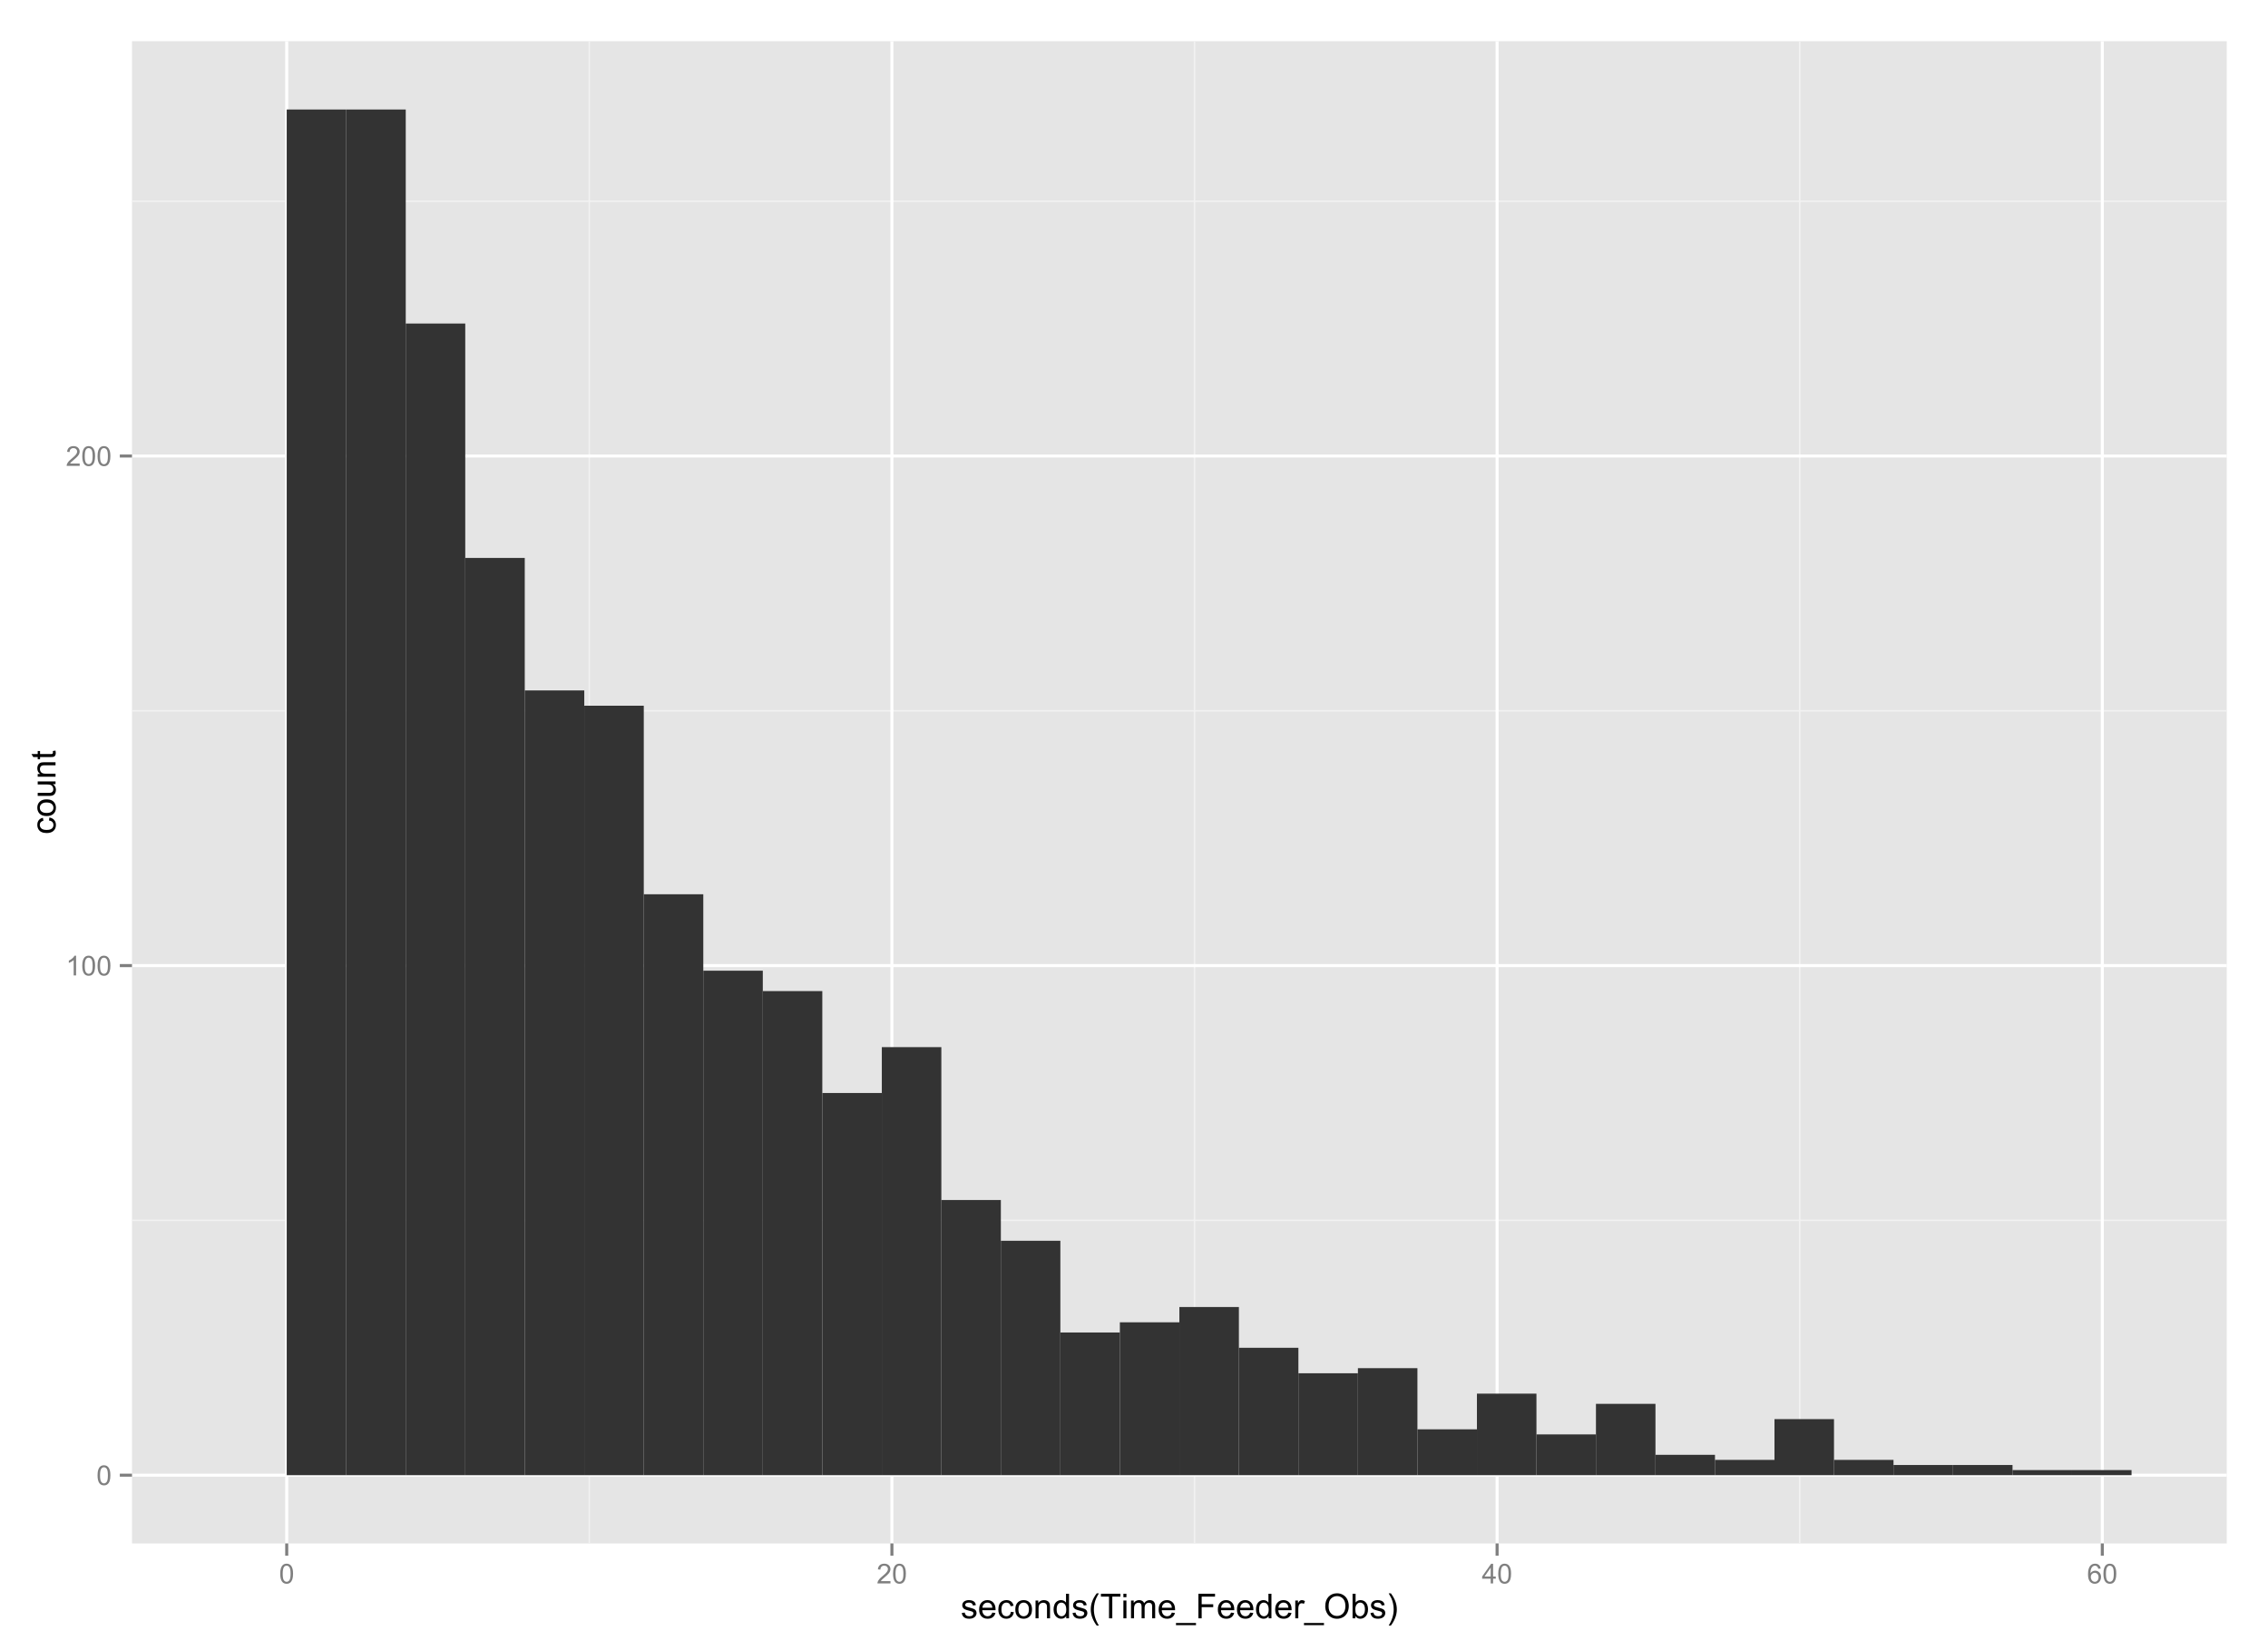
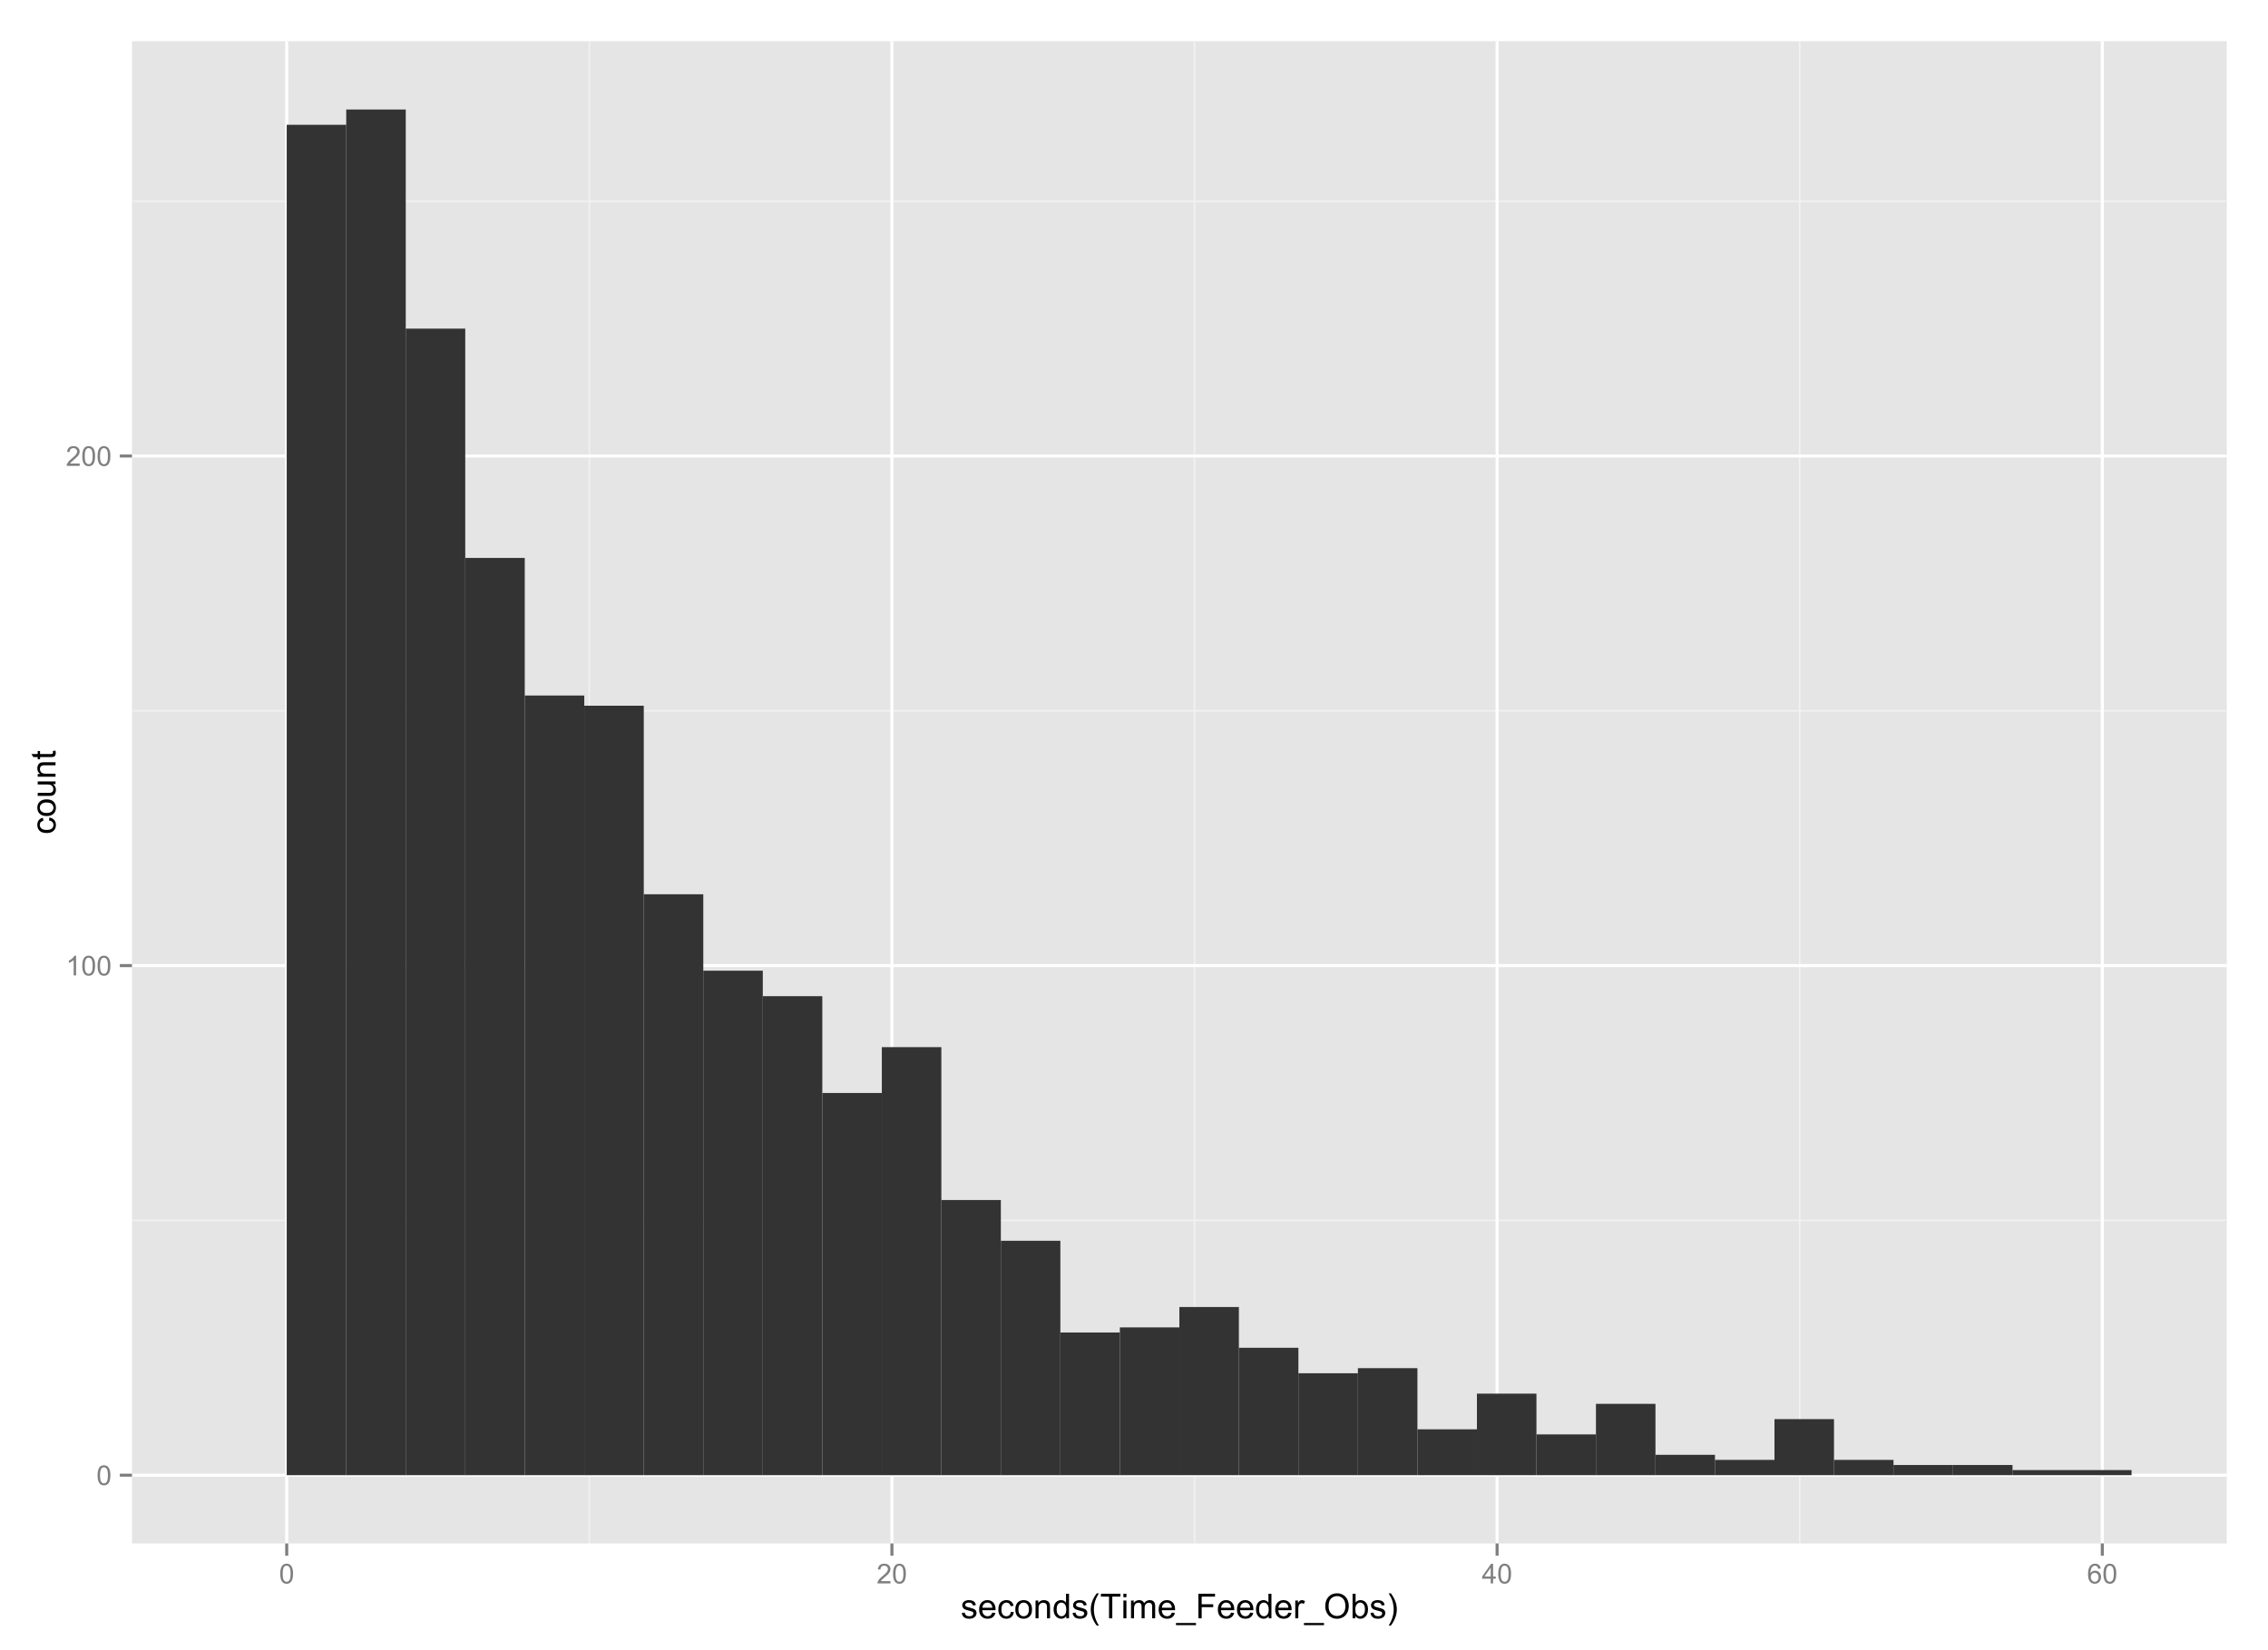
<svg xmlns="http://www.w3.org/2000/svg" xmlns:xlink="http://www.w3.org/1999/xlink" width="792pt" height="576pt" viewBox="0 0 792 576" version="1.1">
  <defs>
    <g>
      <symbol overflow="visible" id="glyph0-0">
        <path style="stroke:none;" d="M 0.398 -3.391 C 0.398 -4.199 0.48 -4.852 0.648 -5.352 C 0.812 -5.844 1.062 -6.227 1.395 -6.496 C 1.723 -6.762 2.137 -6.895 2.641 -6.898 C 3.004 -6.895 3.328 -6.82 3.609 -6.676 C 3.887 -6.523 4.113 -6.312 4.297 -6.035 C 4.477 -5.754 4.621 -5.41 4.723 -5.012 C 4.824 -4.605 4.875 -4.066 4.879 -3.391 C 4.875 -2.582 4.793 -1.93 4.629 -1.438 C 4.465 -0.938 4.215 -0.555 3.887 -0.289 C 3.555 -0.016 3.141 0.117 2.641 0.117 C 1.973 0.117 1.453 -0.117 1.078 -0.594 C 0.625 -1.164 0.398 -2.098 0.398 -3.391 Z M 1.266 -3.391 C 1.266 -2.258 1.395 -1.508 1.66 -1.137 C 1.922 -0.762 2.25 -0.574 2.641 -0.578 C 3.023 -0.574 3.348 -0.762 3.613 -1.141 C 3.875 -1.512 4.008 -2.262 4.012 -3.391 C 4.008 -4.52 3.875 -5.27 3.613 -5.645 C 3.348 -6.012 3.02 -6.199 2.629 -6.203 C 2.238 -6.199 1.93 -6.035 1.703 -5.711 C 1.41 -5.289 1.266 -4.516 1.266 -3.391 Z M 1.266 -3.391 " />
      </symbol>
      <symbol overflow="visible" id="glyph0-1">
        <path style="stroke:none;" d="M 3.578 0 L 2.734 0 L 2.734 -5.375 C 2.527 -5.18 2.262 -4.988 1.934 -4.793 C 1.602 -4.598 1.305 -4.453 1.047 -4.359 L 1.047 -5.176 C 1.516 -5.395 1.926 -5.664 2.281 -5.98 C 2.633 -6.293 2.883 -6.598 3.031 -6.898 L 3.578 -6.898 Z M 3.578 0 " />
      </symbol>
      <symbol overflow="visible" id="glyph0-2">
        <path style="stroke:none;" d="M 4.832 -0.812 L 4.832 0 L 0.289 0 C 0.281 -0.203 0.316 -0.398 0.391 -0.586 C 0.504 -0.895 0.688 -1.199 0.945 -1.5 C 1.195 -1.797 1.562 -2.141 2.047 -2.539 C 2.789 -3.148 3.297 -3.637 3.562 -3.996 C 3.824 -4.352 3.953 -4.688 3.957 -5.012 C 3.953 -5.34 3.836 -5.621 3.598 -5.855 C 3.355 -6.082 3.043 -6.199 2.664 -6.203 C 2.254 -6.199 1.93 -6.078 1.688 -5.836 C 1.441 -5.59 1.316 -5.25 1.316 -4.824 L 0.449 -4.914 C 0.508 -5.559 0.73 -6.051 1.121 -6.391 C 1.504 -6.727 2.023 -6.895 2.68 -6.898 C 3.336 -6.895 3.859 -6.715 4.246 -6.352 C 4.629 -5.984 4.82 -5.531 4.824 -4.992 C 4.82 -4.715 4.766 -4.441 4.652 -4.18 C 4.539 -3.91 4.352 -3.633 4.094 -3.34 C 3.832 -3.047 3.398 -2.645 2.793 -2.133 C 2.285 -1.707 1.961 -1.418 1.816 -1.266 C 1.672 -1.113 1.551 -0.961 1.461 -0.812 Z M 4.832 -0.812 " />
      </symbol>
      <symbol overflow="visible" id="glyph0-3">
        <path style="stroke:none;" d="M 3.102 0 L 3.102 -1.645 L 0.121 -1.645 L 0.121 -2.418 L 3.258 -6.871 L 3.945 -6.871 L 3.945 -2.418 L 4.875 -2.418 L 4.875 -1.645 L 3.945 -1.645 L 3.945 0 Z M 3.102 -2.418 L 3.102 -5.516 L 0.953 -2.418 Z M 3.102 -2.418 " />
      </symbol>
      <symbol overflow="visible" id="glyph0-4">
        <path style="stroke:none;" d="M 4.777 -5.188 L 3.938 -5.125 C 3.859 -5.453 3.75 -5.691 3.617 -5.844 C 3.387 -6.082 3.105 -6.203 2.773 -6.207 C 2.5 -6.203 2.266 -6.129 2.066 -5.98 C 1.797 -5.785 1.586 -5.504 1.438 -5.133 C 1.281 -4.758 1.203 -4.227 1.199 -3.543 C 1.398 -3.852 1.648 -4.082 1.945 -4.23 C 2.238 -4.379 2.543 -4.453 2.867 -4.457 C 3.426 -4.453 3.906 -4.246 4.305 -3.836 C 4.699 -3.418 4.898 -2.883 4.898 -2.23 C 4.898 -1.797 4.805 -1.395 4.617 -1.027 C 4.43 -0.652 4.172 -0.371 3.852 -0.176 C 3.523 0.02 3.156 0.117 2.746 0.117 C 2.039 0.117 1.465 -0.141 1.023 -0.656 C 0.578 -1.172 0.355 -2.023 0.359 -3.215 C 0.355 -4.539 0.602 -5.504 1.098 -6.113 C 1.52 -6.633 2.098 -6.895 2.828 -6.898 C 3.363 -6.895 3.805 -6.746 4.152 -6.445 C 4.496 -6.141 4.703 -5.719 4.777 -5.188 Z M 1.332 -2.227 C 1.328 -1.934 1.391 -1.652 1.516 -1.391 C 1.637 -1.121 1.809 -0.922 2.035 -0.785 C 2.254 -0.645 2.488 -0.574 2.734 -0.578 C 3.086 -0.574 3.391 -0.719 3.648 -1.008 C 3.902 -1.293 4.031 -1.684 4.035 -2.18 C 4.031 -2.652 3.906 -3.023 3.656 -3.301 C 3.402 -3.57 3.082 -3.707 2.699 -3.711 C 2.316 -3.707 1.992 -3.57 1.73 -3.301 C 1.461 -3.023 1.328 -2.668 1.332 -2.227 Z M 1.332 -2.227 " />
      </symbol>
      <symbol overflow="visible" id="glyph1-0">
        <path style="stroke:none;" d="M 0.367 -1.859 L 1.414 -2.023 C 1.469 -1.602 1.633 -1.281 1.902 -1.059 C 2.168 -0.836 2.543 -0.727 3.023 -0.727 C 3.508 -0.727 3.867 -0.824 4.102 -1.023 C 4.336 -1.219 4.453 -1.449 4.453 -1.719 C 4.453 -1.953 4.348 -2.141 4.141 -2.281 C 3.996 -2.371 3.637 -2.492 3.062 -2.637 C 2.289 -2.832 1.754 -3 1.457 -3.145 C 1.156 -3.285 0.93 -3.48 0.777 -3.734 C 0.621 -3.984 0.543 -4.266 0.547 -4.57 C 0.543 -4.844 0.605 -5.098 0.734 -5.34 C 0.859 -5.574 1.035 -5.773 1.254 -5.93 C 1.418 -6.047 1.641 -6.148 1.926 -6.234 C 2.207 -6.32 2.512 -6.363 2.836 -6.363 C 3.324 -6.363 3.75 -6.293 4.121 -6.152 C 4.488 -6.012 4.762 -5.82 4.938 -5.578 C 5.113 -5.336 5.234 -5.016 5.305 -4.617 L 4.273 -4.477 C 4.223 -4.797 4.086 -5.047 3.863 -5.227 C 3.637 -5.406 3.32 -5.496 2.914 -5.496 C 2.426 -5.496 2.082 -5.414 1.875 -5.254 C 1.664 -5.094 1.559 -4.906 1.562 -4.695 C 1.559 -4.555 1.602 -4.434 1.695 -4.324 C 1.773 -4.211 1.91 -4.117 2.098 -4.043 C 2.203 -4.004 2.512 -3.914 3.031 -3.773 C 3.773 -3.574 4.293 -3.41 4.59 -3.285 C 4.879 -3.156 5.113 -2.973 5.285 -2.73 C 5.453 -2.488 5.535 -2.188 5.539 -1.828 C 5.535 -1.477 5.434 -1.145 5.23 -0.832 C 5.023 -0.52 4.727 -0.277 4.34 -0.113 C 3.953 0.059 3.516 0.141 3.031 0.141 C 2.219 0.141 1.602 -0.027 1.18 -0.363 C 0.754 -0.699 0.484 -1.195 0.367 -1.859 Z M 0.367 -1.859 " />
      </symbol>
      <symbol overflow="visible" id="glyph1-1">
        <path style="stroke:none;" d="M 5.051 -2.004 L 6.141 -1.867 C 5.969 -1.23 5.648 -0.738 5.184 -0.387 C 4.719 -0.035 4.125 0.141 3.406 0.141 C 2.492 0.141 1.77 -0.137 1.238 -0.699 C 0.699 -1.254 0.434 -2.043 0.438 -3.059 C 0.434 -4.105 0.703 -4.918 1.246 -5.496 C 1.781 -6.074 2.48 -6.363 3.344 -6.363 C 4.176 -6.363 4.855 -6.078 5.383 -5.512 C 5.91 -4.945 6.176 -4.148 6.176 -3.125 C 6.176 -3.059 6.172 -2.965 6.172 -2.844 L 1.531 -2.844 C 1.562 -2.156 1.758 -1.633 2.109 -1.27 C 2.457 -0.906 2.891 -0.727 3.41 -0.727 C 3.797 -0.727 4.125 -0.828 4.402 -1.031 C 4.672 -1.234 4.891 -1.559 5.051 -2.004 Z M 1.586 -3.711 L 5.062 -3.711 C 5.016 -4.227 4.883 -4.621 4.664 -4.887 C 4.328 -5.293 3.891 -5.496 3.359 -5.496 C 2.871 -5.496 2.465 -5.332 2.137 -5.008 C 1.805 -4.684 1.621 -4.25 1.586 -3.711 Z M 1.586 -3.711 " />
      </symbol>
      <symbol overflow="visible" id="glyph1-2">
        <path style="stroke:none;" d="M 4.852 -2.281 L 5.891 -2.145 C 5.773 -1.426 5.484 -0.863 5.02 -0.465 C 4.551 -0.059 3.977 0.141 3.297 0.141 C 2.445 0.141 1.762 -0.137 1.246 -0.695 C 0.727 -1.25 0.469 -2.047 0.469 -3.086 C 0.469 -3.754 0.578 -4.344 0.801 -4.852 C 1.023 -5.355 1.363 -5.73 1.816 -5.984 C 2.27 -6.234 2.766 -6.363 3.305 -6.363 C 3.98 -6.363 4.531 -6.191 4.965 -5.848 C 5.391 -5.504 5.668 -5.02 5.789 -4.395 L 4.766 -4.234 C 4.664 -4.652 4.492 -4.969 4.246 -5.18 C 3.996 -5.391 3.695 -5.496 3.344 -5.496 C 2.809 -5.496 2.379 -5.305 2.051 -4.922 C 1.719 -4.539 1.551 -3.938 1.555 -3.117 C 1.551 -2.281 1.711 -1.672 2.035 -1.293 C 2.352 -0.914 2.77 -0.727 3.289 -0.727 C 3.695 -0.727 4.043 -0.852 4.324 -1.105 C 4.602 -1.359 4.777 -1.75 4.852 -2.281 Z M 4.852 -2.281 " />
      </symbol>
      <symbol overflow="visible" id="glyph1-3">
        <path style="stroke:none;" d="M 0.398 -3.109 C 0.398 -4.262 0.719 -5.117 1.359 -5.672 C 1.895 -6.133 2.547 -6.363 3.316 -6.363 C 4.172 -6.363 4.871 -6.082 5.414 -5.52 C 5.953 -4.957 6.223 -4.184 6.227 -3.199 C 6.223 -2.398 6.102 -1.766 5.867 -1.309 C 5.625 -0.848 5.277 -0.492 4.82 -0.238 C 4.359 0.016 3.859 0.141 3.316 0.141 C 2.441 0.141 1.734 -0.137 1.203 -0.695 C 0.664 -1.254 0.398 -2.059 0.398 -3.109 Z M 1.484 -3.109 C 1.48 -2.309 1.656 -1.711 2.004 -1.32 C 2.348 -0.922 2.785 -0.727 3.316 -0.727 C 3.84 -0.727 4.273 -0.926 4.621 -1.324 C 4.969 -1.723 5.145 -2.328 5.145 -3.148 C 5.145 -3.914 4.969 -4.496 4.617 -4.895 C 4.266 -5.289 3.832 -5.488 3.316 -5.492 C 2.785 -5.488 2.348 -5.293 2.004 -4.898 C 1.656 -4.5 1.48 -3.902 1.484 -3.109 Z M 1.484 -3.109 " />
      </symbol>
      <symbol overflow="visible" id="glyph1-4">
        <path style="stroke:none;" d="M 0.789 0 L 0.789 -6.223 L 1.742 -6.223 L 1.742 -5.336 C 2.195 -6.02 2.855 -6.363 3.719 -6.363 C 4.09 -6.363 4.434 -6.293 4.754 -6.16 C 5.066 -6.023 5.305 -5.848 5.461 -5.633 C 5.617 -5.41 5.727 -5.152 5.789 -4.852 C 5.828 -4.656 5.848 -4.312 5.848 -3.828 L 5.848 0 L 4.793 0 L 4.793 -3.785 C 4.793 -4.215 4.75 -4.535 4.668 -4.75 C 4.586 -4.961 4.441 -5.129 4.234 -5.258 C 4.023 -5.383 3.777 -5.449 3.5 -5.449 C 3.047 -5.449 2.66 -5.305 2.332 -5.02 C 2.004 -4.734 1.84 -4.195 1.844 -3.398 L 1.844 0 Z M 0.789 0 " />
      </symbol>
      <symbol overflow="visible" id="glyph1-5">
        <path style="stroke:none;" d="M 4.828 0 L 4.828 -0.785 C 4.43 -0.168 3.848 0.141 3.086 0.141 C 2.59 0.141 2.133 0.004 1.719 -0.27 C 1.297 -0.543 0.977 -0.922 0.75 -1.414 C 0.523 -1.898 0.41 -2.465 0.41 -3.105 C 0.41 -3.727 0.512 -4.289 0.719 -4.797 C 0.926 -5.301 1.238 -5.688 1.652 -5.957 C 2.066 -6.227 2.527 -6.363 3.039 -6.363 C 3.41 -6.363 3.746 -6.281 4.043 -6.125 C 4.336 -5.965 4.574 -5.762 4.758 -5.508 L 4.758 -8.59 L 5.805 -8.59 L 5.805 0 Z M 1.492 -3.105 C 1.488 -2.309 1.656 -1.711 1.996 -1.316 C 2.328 -0.922 2.727 -0.727 3.188 -0.727 C 3.648 -0.727 4.039 -0.914 4.359 -1.293 C 4.68 -1.668 4.84 -2.242 4.844 -3.016 C 4.84 -3.867 4.676 -4.492 4.352 -4.895 C 4.02 -5.289 3.617 -5.488 3.141 -5.492 C 2.672 -5.488 2.277 -5.297 1.965 -4.918 C 1.645 -4.531 1.488 -3.93 1.492 -3.105 Z M 1.492 -3.105 " />
      </symbol>
      <symbol overflow="visible" id="glyph1-6">
        <path style="stroke:none;" d="M 2.805 2.523 C 2.223 1.785 1.73 0.93 1.328 -0.055 C 0.926 -1.035 0.727 -2.055 0.727 -3.109 C 0.727 -4.039 0.875 -4.93 1.18 -5.781 C 1.523 -6.77 2.066 -7.754 2.805 -8.734 L 3.562 -8.734 C 3.086 -7.918 2.773 -7.34 2.625 -6.996 C 2.383 -6.457 2.195 -5.895 2.062 -5.309 C 1.895 -4.574 1.809 -3.84 1.812 -3.105 C 1.809 -1.227 2.395 0.648 3.562 2.523 Z M 2.805 2.523 " />
      </symbol>
      <symbol overflow="visible" id="glyph1-7">
        <path style="stroke:none;" d="M 3.109 0 L 3.109 -7.578 L 0.281 -7.578 L 0.281 -8.59 L 7.09 -8.59 L 7.09 -7.578 L 4.25 -7.578 L 4.25 0 Z M 3.109 0 " />
      </symbol>
      <symbol overflow="visible" id="glyph1-8">
        <path style="stroke:none;" d="M 0.797 -7.375 L 0.797 -8.59 L 1.852 -8.59 L 1.852 -7.375 Z M 0.797 0 L 0.797 -6.223 L 1.852 -6.223 L 1.852 0 Z M 0.797 0 " />
      </symbol>
      <symbol overflow="visible" id="glyph1-9">
        <path style="stroke:none;" d="M 0.789 0 L 0.789 -6.223 L 1.734 -6.223 L 1.734 -5.352 C 1.93 -5.648 2.188 -5.895 2.512 -6.082 C 2.836 -6.27 3.207 -6.363 3.621 -6.363 C 4.082 -6.363 4.457 -6.266 4.754 -6.074 C 5.043 -5.883 5.254 -5.617 5.379 -5.273 C 5.871 -6 6.512 -6.363 7.301 -6.363 C 7.918 -6.363 8.391 -6.191 8.723 -5.848 C 9.055 -5.504 9.223 -4.977 9.223 -4.273 L 9.223 0 L 8.172 0 L 8.172 -3.922 C 8.168 -4.34 8.133 -4.645 8.07 -4.832 C 8 -5.016 7.879 -5.164 7.699 -5.277 C 7.52 -5.391 7.309 -5.449 7.066 -5.449 C 6.629 -5.449 6.266 -5.301 5.977 -5.012 C 5.688 -4.719 5.543 -4.254 5.543 -3.617 L 5.543 0 L 4.488 0 L 4.488 -4.043 C 4.488 -4.512 4.402 -4.863 4.23 -5.098 C 4.059 -5.332 3.777 -5.449 3.387 -5.449 C 3.09 -5.449 2.812 -5.371 2.562 -5.215 C 2.309 -5.059 2.129 -4.828 2.016 -4.527 C 1.898 -4.227 1.84 -3.793 1.844 -3.227 L 1.844 0 Z M 0.789 0 " />
      </symbol>
      <symbol overflow="visible" id="glyph1-10">
        <path style="stroke:none;" d="M -0.18 2.383 L -0.18 1.625 L 6.809 1.625 L 6.809 2.383 Z M -0.18 2.383 " />
      </symbol>
      <symbol overflow="visible" id="glyph1-11">
        <path style="stroke:none;" d="M 0.984 0 L 0.984 -8.59 L 6.781 -8.59 L 6.781 -7.578 L 2.121 -7.578 L 2.121 -4.914 L 6.152 -4.914 L 6.152 -3.902 L 2.121 -3.902 L 2.121 0 Z M 0.984 0 " />
      </symbol>
      <symbol overflow="visible" id="glyph1-12">
        <path style="stroke:none;" d="M 0.781 0 L 0.781 -6.223 L 1.727 -6.223 L 1.727 -5.281 C 1.969 -5.719 2.191 -6.012 2.398 -6.152 C 2.602 -6.293 2.828 -6.363 3.078 -6.363 C 3.43 -6.363 3.793 -6.25 4.16 -6.023 L 3.797 -5.047 C 3.539 -5.195 3.281 -5.273 3.023 -5.273 C 2.793 -5.273 2.586 -5.203 2.402 -5.066 C 2.215 -4.926 2.082 -4.734 2.008 -4.488 C 1.891 -4.113 1.832 -3.703 1.836 -3.258 L 1.836 0 Z M 0.781 0 " />
      </symbol>
      <symbol overflow="visible" id="glyph1-13">
        <path style="stroke:none;" d="M 0.578 -4.184 C 0.574 -5.605 0.957 -6.719 1.727 -7.531 C 2.488 -8.336 3.477 -8.742 4.695 -8.742 C 5.484 -8.742 6.199 -8.551 6.836 -8.172 C 7.473 -7.793 7.957 -7.266 8.293 -6.586 C 8.625 -5.906 8.793 -5.137 8.797 -4.281 C 8.793 -3.41 8.617 -2.633 8.27 -1.945 C 7.914 -1.258 7.418 -0.734 6.773 -0.383 C 6.125 -0.027 5.43 0.145 4.688 0.148 C 3.879 0.145 3.156 -0.047 2.52 -0.438 C 1.879 -0.824 1.395 -1.359 1.07 -2.039 C 0.738 -2.715 0.574 -3.43 0.578 -4.184 Z M 1.75 -4.164 C 1.746 -3.129 2.023 -2.312 2.586 -1.719 C 3.141 -1.121 3.84 -0.824 4.68 -0.828 C 5.535 -0.824 6.238 -1.125 6.793 -1.73 C 7.344 -2.328 7.621 -3.184 7.625 -4.289 C 7.621 -4.984 7.504 -5.594 7.27 -6.117 C 7.031 -6.641 6.684 -7.043 6.23 -7.332 C 5.77 -7.617 5.262 -7.762 4.699 -7.766 C 3.895 -7.762 3.199 -7.484 2.621 -6.934 C 2.035 -6.379 1.746 -5.457 1.75 -4.164 Z M 1.75 -4.164 " />
      </symbol>
      <symbol overflow="visible" id="glyph1-14">
        <path style="stroke:none;" d="M 1.766 0 L 0.785 0 L 0.785 -8.59 L 1.84 -8.59 L 1.84 -5.523 C 2.285 -6.082 2.852 -6.363 3.547 -6.363 C 3.922 -6.363 4.285 -6.285 4.629 -6.129 C 4.973 -5.973 5.254 -5.754 5.473 -5.48 C 5.691 -5.199 5.863 -4.863 5.992 -4.469 C 6.113 -4.074 6.176 -3.652 6.18 -3.203 C 6.176 -2.137 5.914 -1.312 5.391 -0.73 C 4.863 -0.148 4.23 0.141 3.492 0.141 C 2.758 0.141 2.18 -0.164 1.766 -0.781 Z M 1.75 -3.156 C 1.746 -2.41 1.848 -1.871 2.055 -1.539 C 2.387 -0.996 2.836 -0.727 3.406 -0.727 C 3.859 -0.727 4.258 -0.926 4.598 -1.328 C 4.93 -1.727 5.098 -2.324 5.102 -3.117 C 5.098 -3.93 4.938 -4.527 4.617 -4.914 C 4.297 -5.301 3.906 -5.496 3.453 -5.496 C 2.984 -5.496 2.586 -5.293 2.254 -4.895 C 1.914 -4.492 1.746 -3.914 1.75 -3.156 Z M 1.75 -3.156 " />
      </symbol>
      <symbol overflow="visible" id="glyph1-15">
        <path style="stroke:none;" d="M 1.484 2.523 L 0.727 2.523 C 1.891 0.648 2.473 -1.227 2.477 -3.105 C 2.473 -3.84 2.391 -4.566 2.227 -5.289 C 2.094 -5.875 1.906 -6.438 1.672 -6.977 C 1.516 -7.328 1.203 -7.914 0.727 -8.734 L 1.484 -8.734 C 2.215 -7.754 2.758 -6.77 3.109 -5.781 C 3.41 -4.93 3.562 -4.039 3.562 -3.109 C 3.562 -2.055 3.359 -1.035 2.957 -0.055 C 2.551 0.93 2.059 1.785 1.484 2.523 Z M 1.484 2.523 " />
      </symbol>
      <symbol overflow="visible" id="glyph2-0">
        <path style="stroke:none;" d="M -2.277 -4.852 L -2.145 -5.891 C -1.426 -5.773 -0.863 -5.484 -0.465 -5.02 C -0.059 -4.551 0.141 -3.977 0.141 -3.297 C 0.141 -2.445 -0.137 -1.762 -0.695 -1.246 C -1.25 -0.727 -2.047 -0.469 -3.086 -0.469 C -3.754 -0.469 -4.344 -0.578 -4.852 -0.801 C -5.355 -1.023 -5.73 -1.363 -5.984 -1.82 C -6.234 -2.273 -6.363 -2.77 -6.363 -3.305 C -6.363 -3.98 -6.191 -4.531 -5.848 -4.965 C -5.504 -5.391 -5.02 -5.668 -4.395 -5.789 L -4.234 -4.766 C -4.652 -4.664 -4.969 -4.492 -5.18 -4.246 C -5.391 -3.996 -5.496 -3.695 -5.496 -3.348 C -5.496 -2.812 -5.305 -2.383 -4.922 -2.051 C -4.539 -1.719 -3.938 -1.551 -3.117 -1.555 C -2.281 -1.551 -1.672 -1.711 -1.293 -2.035 C -0.914 -2.352 -0.727 -2.77 -0.727 -3.289 C -0.727 -3.695 -0.852 -4.043 -1.105 -4.324 C -1.359 -4.602 -1.75 -4.777 -2.277 -4.852 Z M -2.277 -4.852 " />
      </symbol>
      <symbol overflow="visible" id="glyph2-1">
        <path style="stroke:none;" d="M -3.109 -0.398 C -4.262 -0.398 -5.117 -0.719 -5.672 -1.359 C -6.133 -1.895 -6.363 -2.547 -6.363 -3.316 C -6.363 -4.172 -6.082 -4.871 -5.52 -5.414 C -4.957 -5.953 -4.184 -6.223 -3.199 -6.227 C -2.395 -6.223 -1.762 -6.102 -1.309 -5.867 C -0.848 -5.625 -0.492 -5.277 -0.238 -4.82 C 0.016 -4.359 0.141 -3.859 0.141 -3.316 C 0.141 -2.441 -0.137 -1.734 -0.695 -1.203 C -1.254 -0.664 -2.059 -0.398 -3.109 -0.398 Z M -3.109 -1.484 C -2.309 -1.48 -1.711 -1.656 -1.32 -2.004 C -0.922 -2.348 -0.727 -2.785 -0.727 -3.316 C -0.727 -3.84 -0.926 -4.273 -1.324 -4.621 C -1.723 -4.969 -2.328 -5.145 -3.145 -5.145 C -3.914 -5.145 -4.496 -4.969 -4.895 -4.617 C -5.289 -4.266 -5.488 -3.832 -5.492 -3.316 C -5.488 -2.789 -5.293 -2.352 -4.898 -2.004 C -4.5 -1.656 -3.902 -1.48 -3.109 -1.484 Z M -3.109 -1.484 " />
      </symbol>
      <symbol overflow="visible" id="glyph2-2">
        <path style="stroke:none;" d="M 0 -4.867 L -0.914 -4.867 C -0.211 -4.379 0.141 -3.723 0.141 -2.895 C 0.141 -2.527 0.07 -2.184 -0.07 -1.867 C -0.211 -1.547 -0.387 -1.309 -0.598 -1.156 C -0.809 -1 -1.07 -0.895 -1.383 -0.832 C -1.59 -0.789 -1.918 -0.766 -2.367 -0.77 L -6.223 -0.77 L -6.223 -1.824 L -2.773 -1.824 C -2.219 -1.82 -1.848 -1.844 -1.656 -1.887 C -1.379 -1.949 -1.16 -2.09 -1.004 -2.309 C -0.84 -2.523 -0.762 -2.789 -0.766 -3.105 C -0.762 -3.418 -0.844 -3.715 -1.008 -3.996 C -1.172 -4.273 -1.391 -4.469 -1.672 -4.586 C -1.945 -4.699 -2.352 -4.758 -2.887 -4.758 L -6.223 -4.758 L -6.223 -5.812 L 0 -5.812 Z M 0 -4.867 " />
      </symbol>
      <symbol overflow="visible" id="glyph2-3">
        <path style="stroke:none;" d="M 0 -0.789 L -6.223 -0.793 L -6.223 -1.742 L -5.336 -1.742 C -6.02 -2.195 -6.363 -2.855 -6.363 -3.723 C -6.363 -4.09 -6.293 -4.434 -6.16 -4.754 C -6.023 -5.066 -5.848 -5.305 -5.633 -5.461 C -5.41 -5.617 -5.152 -5.727 -4.852 -5.789 C -4.656 -5.828 -4.312 -5.848 -3.824 -5.848 L 0 -5.848 L 0 -4.793 L -3.785 -4.793 C -4.215 -4.793 -4.535 -4.75 -4.75 -4.668 C -4.961 -4.586 -5.129 -4.441 -5.258 -4.234 C -5.383 -4.023 -5.449 -3.777 -5.449 -3.5 C -5.449 -3.047 -5.305 -2.66 -5.02 -2.336 C -4.734 -2.008 -4.195 -1.844 -3.398 -1.848 L 0 -1.844 Z M 0 -0.789 " />
      </symbol>
      <symbol overflow="visible" id="glyph2-4">
        <path style="stroke:none;" d="M -0.941 -3.094 L -0.012 -3.246 C 0.051 -2.949 0.082 -2.684 0.082 -2.449 C 0.082 -2.066 0.023 -1.77 -0.098 -1.559 C -0.219 -1.348 -0.379 -1.199 -0.574 -1.113 C -0.77 -1.027 -1.184 -0.984 -1.82 -0.984 L -5.402 -0.984 L -5.402 -0.211 L -6.223 -0.211 L -6.223 -0.984 L -7.766 -0.984 L -8.398 -2.035 L -6.223 -2.035 L -6.223 -3.094 L -5.402 -3.094 L -5.402 -2.035 L -1.762 -2.031 C -1.461 -2.027 -1.27 -2.047 -1.184 -2.086 C -1.098 -2.125 -1.027 -2.184 -0.977 -2.27 C -0.926 -2.352 -0.902 -2.473 -0.902 -2.633 C -0.902 -2.742 -0.914 -2.898 -0.941 -3.094 Z M -0.941 -3.094 " />
      </symbol>
    </g>
    <clipPath id="clip1">
      <path d="M 46.094 14.398 L 778.602 14.398 L 778.602 540.051 L 46.094 540.051 Z M 46.094 14.398 " />
    </clipPath>
  </defs>
-   <g id="surface56">
+   <g id="surface86">
    <rect x="0" y="0" width="792" height="576" style="fill:rgb(100%,100%,100%);fill-opacity:1;stroke:none;" />
    <rect x="0" y="0" width="792" height="576" style="fill:rgb(100%,100%,100%);fill-opacity:1;stroke:none;" />
    <path style="fill:none;stroke-width:1.063;stroke-linecap:round;stroke-linejoin:round;stroke:rgb(100%,100%,100%);stroke-opacity:1;stroke-miterlimit:10;" d="M 0 576 L 792 576 L 792 0 L 0 0 Z M 0 576 " />
    <g clip-path="url(#clip1)" clip-rule="nonzero">
      <path style=" stroke:none;fill-rule:nonzero;fill:rgb(89.804%,89.804%,89.804%);fill-opacity:1;" d="M 46.094 539.051 L 777.602 539.051 L 777.602 14.398 L 46.094 14.398 Z M 46.094 539.051 " />
      <path style="fill:none;stroke-width:0.531;stroke-linecap:butt;stroke-linejoin:round;stroke:rgb(94.902%,94.902%,94.902%);stroke-opacity:1;stroke-miterlimit:10;" d="M 46.094 426.219 L 777.602 426.219 " />
      <path style="fill:none;stroke-width:0.531;stroke-linecap:butt;stroke-linejoin:round;stroke:rgb(94.902%,94.902%,94.902%);stroke-opacity:1;stroke-miterlimit:10;" d="M 46.094 248.25 L 777.602 248.25 " />
      <path style="fill:none;stroke-width:0.531;stroke-linecap:butt;stroke-linejoin:round;stroke:rgb(94.902%,94.902%,94.902%);stroke-opacity:1;stroke-miterlimit:10;" d="M 46.094 70.281 L 777.602 70.281 " />
      <path style="fill:none;stroke-width:0.531;stroke-linecap:butt;stroke-linejoin:round;stroke:rgb(94.902%,94.902%,94.902%);stroke-opacity:1;stroke-miterlimit:10;" d="M 205.793 539.051 L 205.793 14.398 " />
      <path style="fill:none;stroke-width:0.531;stroke-linecap:butt;stroke-linejoin:round;stroke:rgb(94.902%,94.902%,94.902%);stroke-opacity:1;stroke-miterlimit:10;" d="M 417.129 539.051 L 417.129 14.398 " />
      <path style="fill:none;stroke-width:0.531;stroke-linecap:butt;stroke-linejoin:round;stroke:rgb(94.902%,94.902%,94.902%);stroke-opacity:1;stroke-miterlimit:10;" d="M 628.469 539.051 L 628.469 14.398 " />
      <path style="fill:none;stroke-width:1.063;stroke-linecap:butt;stroke-linejoin:round;stroke:rgb(100%,100%,100%);stroke-opacity:1;stroke-miterlimit:10;" d="M 46.094 515.203 L 777.602 515.203 " />
      <path style="fill:none;stroke-width:1.063;stroke-linecap:butt;stroke-linejoin:round;stroke:rgb(100%,100%,100%);stroke-opacity:1;stroke-miterlimit:10;" d="M 46.094 337.234 L 777.602 337.234 " />
      <path style="fill:none;stroke-width:1.063;stroke-linecap:butt;stroke-linejoin:round;stroke:rgb(100%,100%,100%);stroke-opacity:1;stroke-miterlimit:10;" d="M 46.094 159.266 L 777.602 159.266 " />
      <path style="fill:none;stroke-width:1.063;stroke-linecap:butt;stroke-linejoin:round;stroke:rgb(100%,100%,100%);stroke-opacity:1;stroke-miterlimit:10;" d="M 100.125 539.051 L 100.125 14.398 " />
      <path style="fill:none;stroke-width:1.063;stroke-linecap:butt;stroke-linejoin:round;stroke:rgb(100%,100%,100%);stroke-opacity:1;stroke-miterlimit:10;" d="M 311.461 539.051 L 311.461 14.398 " />
      <path style="fill:none;stroke-width:1.063;stroke-linecap:butt;stroke-linejoin:round;stroke:rgb(100%,100%,100%);stroke-opacity:1;stroke-miterlimit:10;" d="M 522.797 539.051 L 522.797 14.398 " />
      <path style="fill:none;stroke-width:1.063;stroke-linecap:butt;stroke-linejoin:round;stroke:rgb(100%,100%,100%);stroke-opacity:1;stroke-miterlimit:10;" d="M 734.137 539.051 L 734.137 14.398 " />
      <path style=" stroke:none;fill-rule:nonzero;fill:rgb(20%,20%,20%);fill-opacity:1;" d="M 79.344 515.203 L 100.125 515.203 Z M 79.344 515.203 " />
-       <path style=" stroke:none;fill-rule:nonzero;fill:rgb(20%,20%,20%);fill-opacity:1;" d="M 100.125 515.203 L 120.906 515.203 L 120.906 38.246 L 100.125 38.246 Z M 100.125 515.203 " />
+       <path style=" stroke:none;fill-rule:nonzero;fill:rgb(20%,20%,20%);fill-opacity:1;" d="M 100.125 515.203 L 120.906 515.203 L 120.906 43.586 L 100.125 43.586 Z M 100.125 515.203 " />
      <path style=" stroke:none;fill-rule:nonzero;fill:rgb(20%,20%,20%);fill-opacity:1;" d="M 120.906 515.203 L 141.688 515.203 L 141.688 38.246 L 120.906 38.246 Z M 120.906 515.203 " />
-       <path style=" stroke:none;fill-rule:nonzero;fill:rgb(20%,20%,20%);fill-opacity:1;" d="M 141.688 515.203 L 162.469 515.203 L 162.469 112.992 L 141.688 112.992 Z M 141.688 515.203 " />
+       <path style=" stroke:none;fill-rule:nonzero;fill:rgb(20%,20%,20%);fill-opacity:1;" d="M 141.688 515.203 L 162.469 515.203 L 162.469 114.773 L 141.688 114.773 Z M 141.688 515.203 " />
      <path style=" stroke:none;fill-rule:nonzero;fill:rgb(20%,20%,20%);fill-opacity:1;" d="M 162.469 515.203 L 183.25 515.203 L 183.25 194.859 L 162.469 194.859 Z M 162.469 515.203 " />
-       <path style=" stroke:none;fill-rule:nonzero;fill:rgb(20%,20%,20%);fill-opacity:1;" d="M 183.25 515.203 L 204.031 515.203 L 204.031 241.133 L 183.25 241.133 Z M 183.25 515.203 " />
+       <path style=" stroke:none;fill-rule:nonzero;fill:rgb(20%,20%,20%);fill-opacity:1;" d="M 183.25 515.203 L 204.031 515.203 L 204.031 242.91 L 183.25 242.91 Z M 183.25 515.203 " />
      <path style=" stroke:none;fill-rule:nonzero;fill:rgb(20%,20%,20%);fill-opacity:1;" d="M 204.031 515.203 L 224.812 515.203 L 224.812 246.469 L 204.031 246.469 Z M 204.031 515.203 " />
      <path style=" stroke:none;fill-rule:nonzero;fill:rgb(20%,20%,20%);fill-opacity:1;" d="M 224.812 515.203 L 245.594 515.203 L 245.594 312.32 L 224.812 312.32 Z M 224.812 515.203 " />
      <path style=" stroke:none;fill-rule:nonzero;fill:rgb(20%,20%,20%);fill-opacity:1;" d="M 245.594 515.203 L 266.375 515.203 L 266.375 339.016 L 245.594 339.016 Z M 245.594 515.203 " />
-       <path style=" stroke:none;fill-rule:nonzero;fill:rgb(20%,20%,20%);fill-opacity:1;" d="M 266.375 515.203 L 287.156 515.203 L 287.156 346.133 L 266.375 346.133 Z M 266.375 515.203 " />
+       <path style=" stroke:none;fill-rule:nonzero;fill:rgb(20%,20%,20%);fill-opacity:1;" d="M 266.375 515.203 L 287.156 515.203 L 287.156 347.914 L 266.375 347.914 Z M 266.375 515.203 " />
      <path style=" stroke:none;fill-rule:nonzero;fill:rgb(20%,20%,20%);fill-opacity:1;" d="M 287.16 515.203 L 307.941 515.203 L 307.941 381.727 L 287.16 381.727 Z M 287.16 515.203 " />
      <path style=" stroke:none;fill-rule:nonzero;fill:rgb(20%,20%,20%);fill-opacity:1;" d="M 307.941 515.203 L 328.723 515.203 L 328.723 365.711 L 307.941 365.711 Z M 307.941 515.203 " />
      <path style=" stroke:none;fill-rule:nonzero;fill:rgb(20%,20%,20%);fill-opacity:1;" d="M 328.723 515.203 L 349.504 515.203 L 349.504 419.102 L 328.723 419.102 Z M 328.723 515.203 " />
      <path style=" stroke:none;fill-rule:nonzero;fill:rgb(20%,20%,20%);fill-opacity:1;" d="M 349.504 515.203 L 370.285 515.203 L 370.285 433.336 L 349.504 433.336 Z M 349.504 515.203 " />
      <path style=" stroke:none;fill-rule:nonzero;fill:rgb(20%,20%,20%);fill-opacity:1;" d="M 370.285 515.203 L 391.066 515.203 L 391.066 465.371 L 370.285 465.371 Z M 370.285 515.203 " />
-       <path style=" stroke:none;fill-rule:nonzero;fill:rgb(20%,20%,20%);fill-opacity:1;" d="M 391.066 515.203 L 411.848 515.203 L 411.848 461.812 L 391.066 461.812 Z M 391.066 515.203 " />
+       <path style=" stroke:none;fill-rule:nonzero;fill:rgb(20%,20%,20%);fill-opacity:1;" d="M 391.066 515.203 L 411.848 515.203 L 411.848 463.594 L 391.066 463.594 Z M 391.066 515.203 " />
      <path style=" stroke:none;fill-rule:nonzero;fill:rgb(20%,20%,20%);fill-opacity:1;" d="M 411.848 515.203 L 432.629 515.203 L 432.629 456.473 L 411.848 456.473 Z M 411.848 515.203 " />
      <path style=" stroke:none;fill-rule:nonzero;fill:rgb(20%,20%,20%);fill-opacity:1;" d="M 432.629 515.203 L 453.41 515.203 L 453.41 470.711 L 432.629 470.711 Z M 432.629 515.203 " />
      <path style=" stroke:none;fill-rule:nonzero;fill:rgb(20%,20%,20%);fill-opacity:1;" d="M 453.41 515.203 L 474.191 515.203 L 474.191 479.609 L 453.41 479.609 Z M 453.41 515.203 " />
      <path style=" stroke:none;fill-rule:nonzero;fill:rgb(20%,20%,20%);fill-opacity:1;" d="M 474.191 515.203 L 494.973 515.203 L 494.973 477.828 L 474.191 477.828 Z M 474.191 515.203 " />
      <path style=" stroke:none;fill-rule:nonzero;fill:rgb(20%,20%,20%);fill-opacity:1;" d="M 494.973 515.203 L 515.754 515.203 L 515.754 499.188 L 494.973 499.188 Z M 494.973 515.203 " />
      <path style=" stroke:none;fill-rule:nonzero;fill:rgb(20%,20%,20%);fill-opacity:1;" d="M 515.754 515.203 L 536.535 515.203 L 536.535 486.727 L 515.754 486.727 Z M 515.754 515.203 " />
      <path style=" stroke:none;fill-rule:nonzero;fill:rgb(20%,20%,20%);fill-opacity:1;" d="M 536.535 515.203 L 557.316 515.203 L 557.316 500.965 L 536.535 500.965 Z M 536.535 515.203 " />
      <path style=" stroke:none;fill-rule:nonzero;fill:rgb(20%,20%,20%);fill-opacity:1;" d="M 557.316 515.203 L 578.098 515.203 L 578.098 490.289 L 557.316 490.289 Z M 557.316 515.203 " />
      <path style=" stroke:none;fill-rule:nonzero;fill:rgb(20%,20%,20%);fill-opacity:1;" d="M 578.098 515.203 L 598.879 515.203 L 598.879 508.086 L 578.098 508.086 Z M 578.098 515.203 " />
      <path style=" stroke:none;fill-rule:nonzero;fill:rgb(20%,20%,20%);fill-opacity:1;" d="M 598.879 515.203 L 619.66 515.203 L 619.66 509.863 L 598.879 509.863 Z M 598.879 515.203 " />
      <path style=" stroke:none;fill-rule:nonzero;fill:rgb(20%,20%,20%);fill-opacity:1;" d="M 619.66 515.203 L 640.441 515.203 L 640.441 495.625 L 619.66 495.625 Z M 619.66 515.203 " />
      <path style=" stroke:none;fill-rule:nonzero;fill:rgb(20%,20%,20%);fill-opacity:1;" d="M 640.441 515.203 L 661.223 515.203 L 661.223 509.863 L 640.441 509.863 Z M 640.441 515.203 " />
      <path style=" stroke:none;fill-rule:nonzero;fill:rgb(20%,20%,20%);fill-opacity:1;" d="M 661.223 515.203 L 682.004 515.203 L 682.004 511.645 L 661.223 511.645 Z M 661.223 515.203 " />
      <path style=" stroke:none;fill-rule:nonzero;fill:rgb(20%,20%,20%);fill-opacity:1;" d="M 682.004 515.203 L 702.785 515.203 L 702.785 511.645 L 682.004 511.645 Z M 682.004 515.203 " />
      <path style=" stroke:none;fill-rule:nonzero;fill:rgb(20%,20%,20%);fill-opacity:1;" d="M 702.785 515.203 L 723.566 515.203 L 723.566 513.422 L 702.785 513.422 Z M 702.785 515.203 " />
      <path style=" stroke:none;fill-rule:nonzero;fill:rgb(20%,20%,20%);fill-opacity:1;" d="M 723.566 515.203 L 744.348 515.203 L 744.348 513.422 L 723.566 513.422 Z M 723.566 515.203 " />
    </g>
    <g style="fill:rgb(49.804%,49.804%,49.804%);fill-opacity:1;">
      <use xlink:href="#glyph0-0" x="33.668" y="518.641" />
    </g>
    <g style="fill:rgb(49.804%,49.804%,49.804%);fill-opacity:1;">
      <use xlink:href="#glyph0-1" x="22.992" y="340.672" />
      <use xlink:href="#glyph0-0" x="28.331" y="340.672" />
      <use xlink:href="#glyph0-0" x="33.67" y="340.672" />
    </g>
    <g style="fill:rgb(49.804%,49.804%,49.804%);fill-opacity:1;">
      <use xlink:href="#glyph0-2" x="22.992" y="162.703" />
      <use xlink:href="#glyph0-0" x="28.331" y="162.703" />
      <use xlink:href="#glyph0-0" x="33.67" y="162.703" />
    </g>
    <path style="fill:none;stroke-width:1.063;stroke-linecap:butt;stroke-linejoin:round;stroke:rgb(49.804%,49.804%,49.804%);stroke-opacity:1;stroke-miterlimit:10;" d="M 41.84 515.203 L 46.094 515.203 " />
    <path style="fill:none;stroke-width:1.063;stroke-linecap:butt;stroke-linejoin:round;stroke:rgb(49.804%,49.804%,49.804%);stroke-opacity:1;stroke-miterlimit:10;" d="M 41.84 337.234 L 46.094 337.234 " />
    <path style="fill:none;stroke-width:1.063;stroke-linecap:butt;stroke-linejoin:round;stroke:rgb(49.804%,49.804%,49.804%);stroke-opacity:1;stroke-miterlimit:10;" d="M 41.84 159.266 L 46.094 159.266 " />
    <path style="fill:none;stroke-width:1.063;stroke-linecap:butt;stroke-linejoin:round;stroke:rgb(49.804%,49.804%,49.804%);stroke-opacity:1;stroke-miterlimit:10;" d="M 100.125 543.305 L 100.125 539.051 " />
    <path style="fill:none;stroke-width:1.063;stroke-linecap:butt;stroke-linejoin:round;stroke:rgb(49.804%,49.804%,49.804%);stroke-opacity:1;stroke-miterlimit:10;" d="M 311.461 543.305 L 311.461 539.051 " />
    <path style="fill:none;stroke-width:1.063;stroke-linecap:butt;stroke-linejoin:round;stroke:rgb(49.804%,49.804%,49.804%);stroke-opacity:1;stroke-miterlimit:10;" d="M 522.797 543.305 L 522.797 539.051 " />
    <path style="fill:none;stroke-width:1.063;stroke-linecap:butt;stroke-linejoin:round;stroke:rgb(49.804%,49.804%,49.804%);stroke-opacity:1;stroke-miterlimit:10;" d="M 734.137 543.305 L 734.137 539.051 " />
    <g style="fill:rgb(49.804%,49.804%,49.804%);fill-opacity:1;">
      <use xlink:href="#glyph0-0" x="97.457" y="553.012" />
    </g>
    <g style="fill:rgb(49.804%,49.804%,49.804%);fill-opacity:1;">
      <use xlink:href="#glyph0-2" x="306.121" y="553.012" />
      <use xlink:href="#glyph0-0" x="311.46" y="553.012" />
    </g>
    <g style="fill:rgb(49.804%,49.804%,49.804%);fill-opacity:1;">
      <use xlink:href="#glyph0-3" x="517.457" y="553.012" />
      <use xlink:href="#glyph0-0" x="522.796" y="553.012" />
    </g>
    <g style="fill:rgb(49.804%,49.804%,49.804%);fill-opacity:1;">
      <use xlink:href="#glyph0-4" x="728.797" y="553.012" />
      <use xlink:href="#glyph0-0" x="734.136" y="553.012" />
    </g>
    <g style="fill:rgb(0%,0%,0%);fill-opacity:1;">
      <use xlink:href="#glyph1-0" x="335.48" y="565.199" />
      <use xlink:href="#glyph1-1" x="341.48" y="565.199" />
      <use xlink:href="#glyph1-2" x="348.154" y="565.199" />
      <use xlink:href="#glyph1-3" x="354.154" y="565.199" />
      <use xlink:href="#glyph1-4" x="360.828" y="565.199" />
      <use xlink:href="#glyph1-5" x="367.502" y="565.199" />
      <use xlink:href="#glyph1-0" x="374.176" y="565.199" />
      <use xlink:href="#glyph1-6" x="380.176" y="565.199" />
      <use xlink:href="#glyph1-7" x="384.172" y="565.199" />
      <use xlink:href="#glyph1-8" x="391.502" y="565.199" />
      <use xlink:href="#glyph1-9" x="394.168" y="565.199" />
      <use xlink:href="#glyph1-1" x="404.164" y="565.199" />
      <use xlink:href="#glyph1-10" x="410.838" y="565.199" />
      <use xlink:href="#glyph1-11" x="417.512" y="565.199" />
      <use xlink:href="#glyph1-1" x="424.842" y="565.199" />
      <use xlink:href="#glyph1-1" x="431.516" y="565.199" />
      <use xlink:href="#glyph1-5" x="438.189" y="565.199" />
      <use xlink:href="#glyph1-1" x="444.863" y="565.199" />
      <use xlink:href="#glyph1-12" x="451.537" y="565.199" />
      <use xlink:href="#glyph1-10" x="455.533" y="565.199" />
      <use xlink:href="#glyph1-13" x="462.207" y="565.199" />
      <use xlink:href="#glyph1-14" x="471.541" y="565.199" />
      <use xlink:href="#glyph1-0" x="478.215" y="565.199" />
      <use xlink:href="#glyph1-15" x="484.215" y="565.199" />
    </g>
    <g style="fill:rgb(0%,0%,0%);fill-opacity:1;">
      <use xlink:href="#glyph2-0" x="19.391" y="291.406" />
      <use xlink:href="#glyph2-1" x="19.391" y="285.406" />
      <use xlink:href="#glyph2-2" x="19.391" y="278.732" />
      <use xlink:href="#glyph2-3" x="19.391" y="272.059" />
      <use xlink:href="#glyph2-4" x="19.391" y="265.385" />
    </g>
  </g>
</svg>
